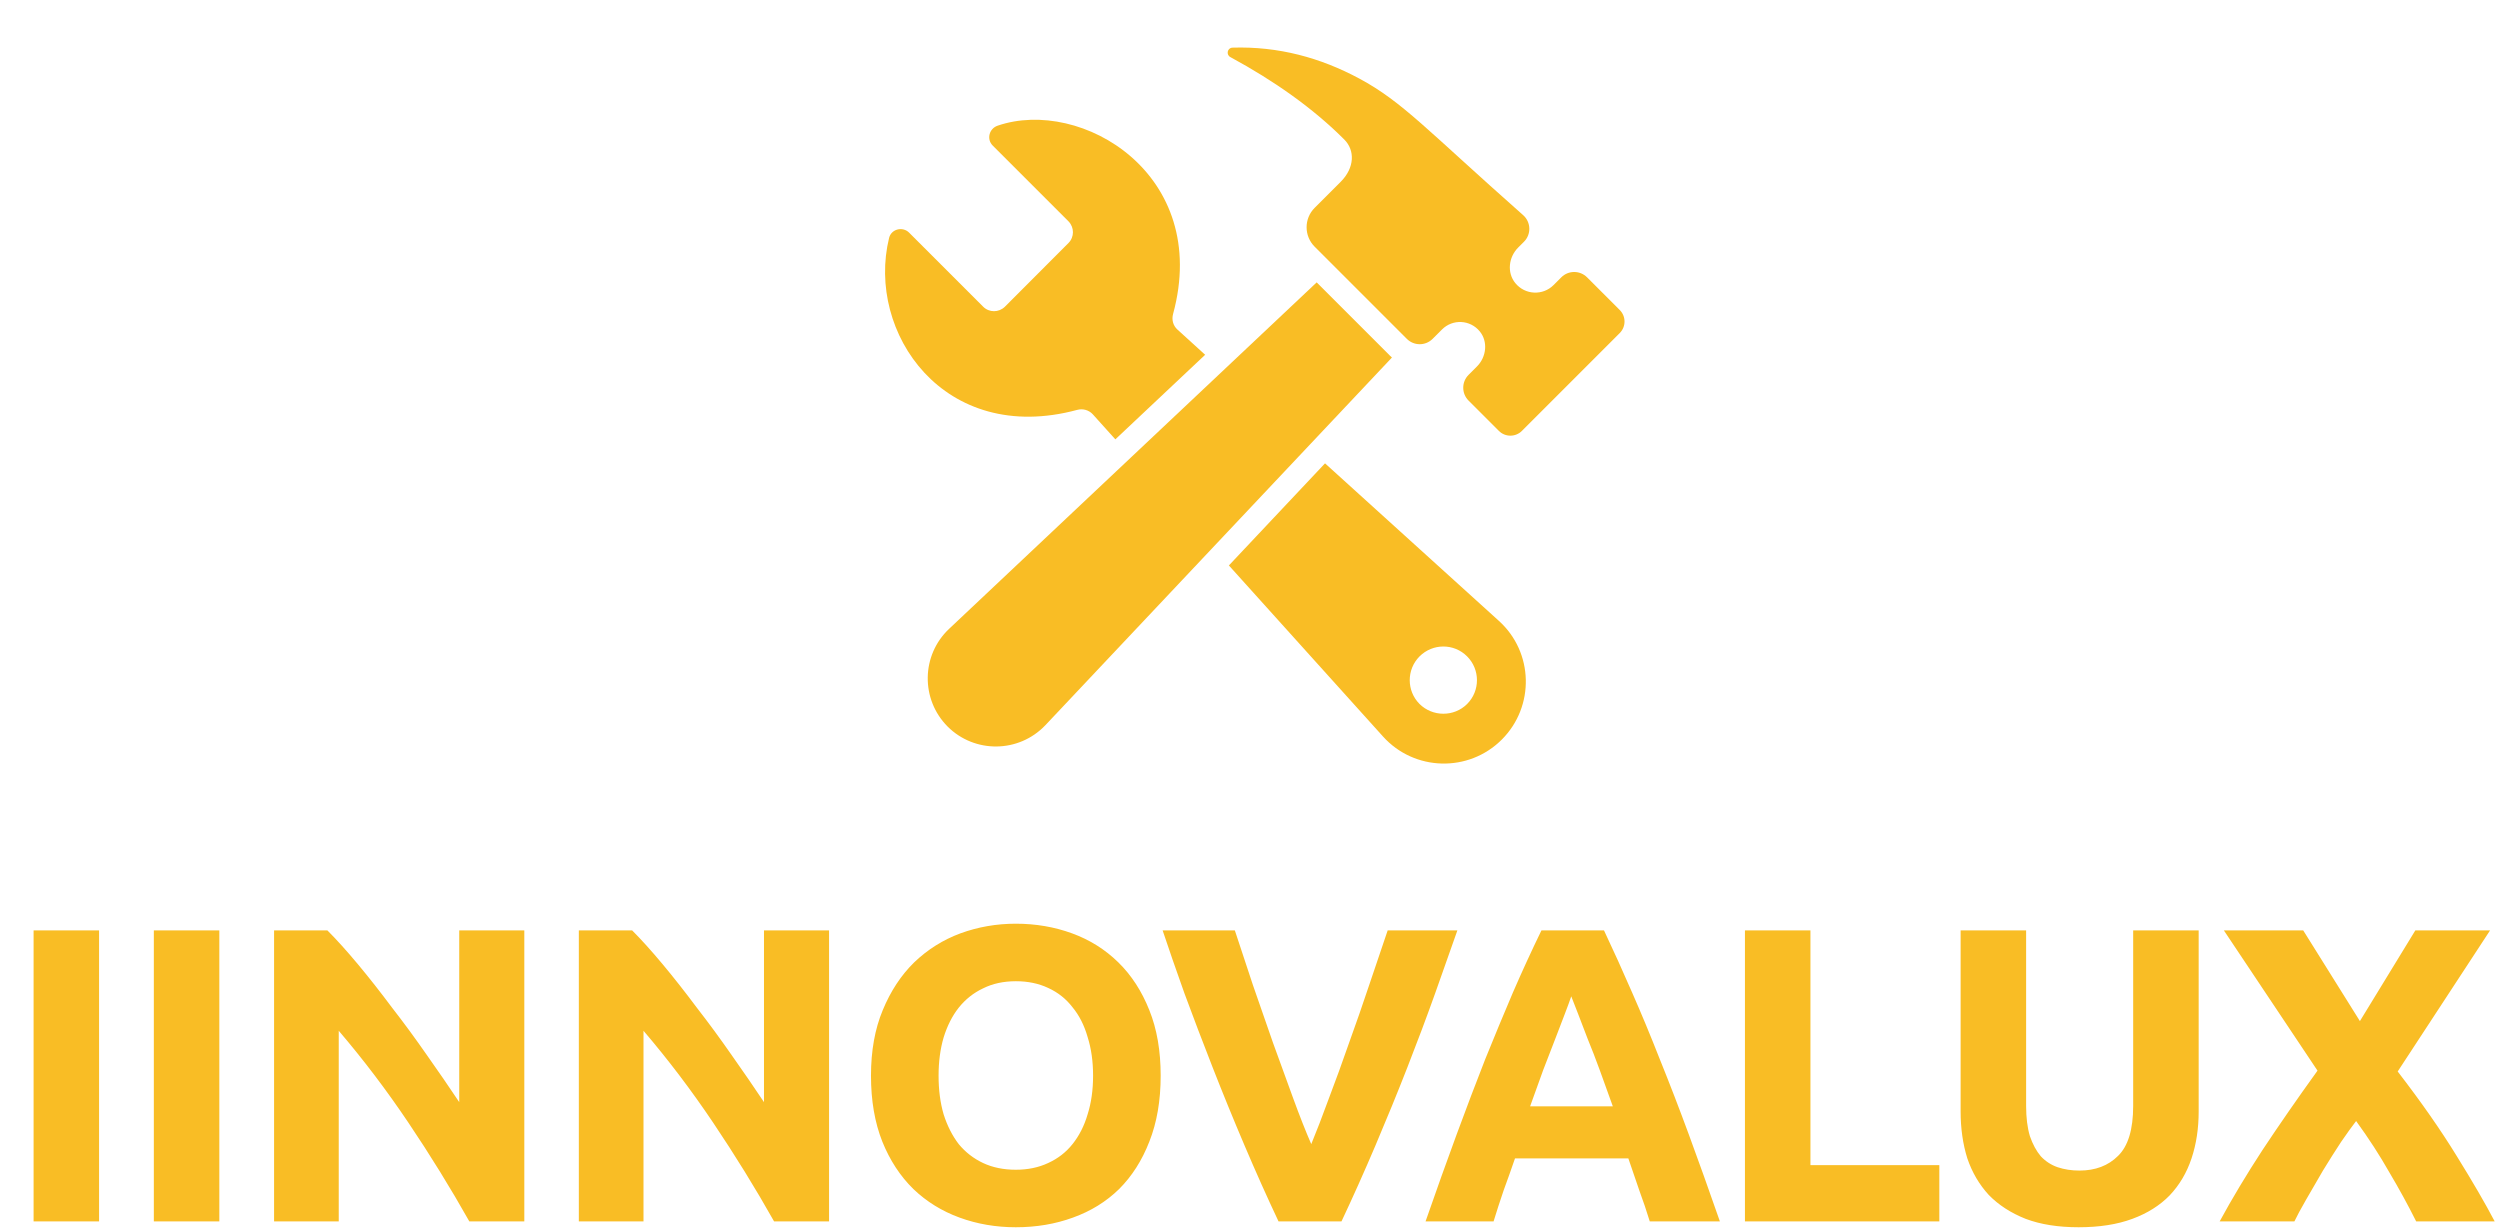
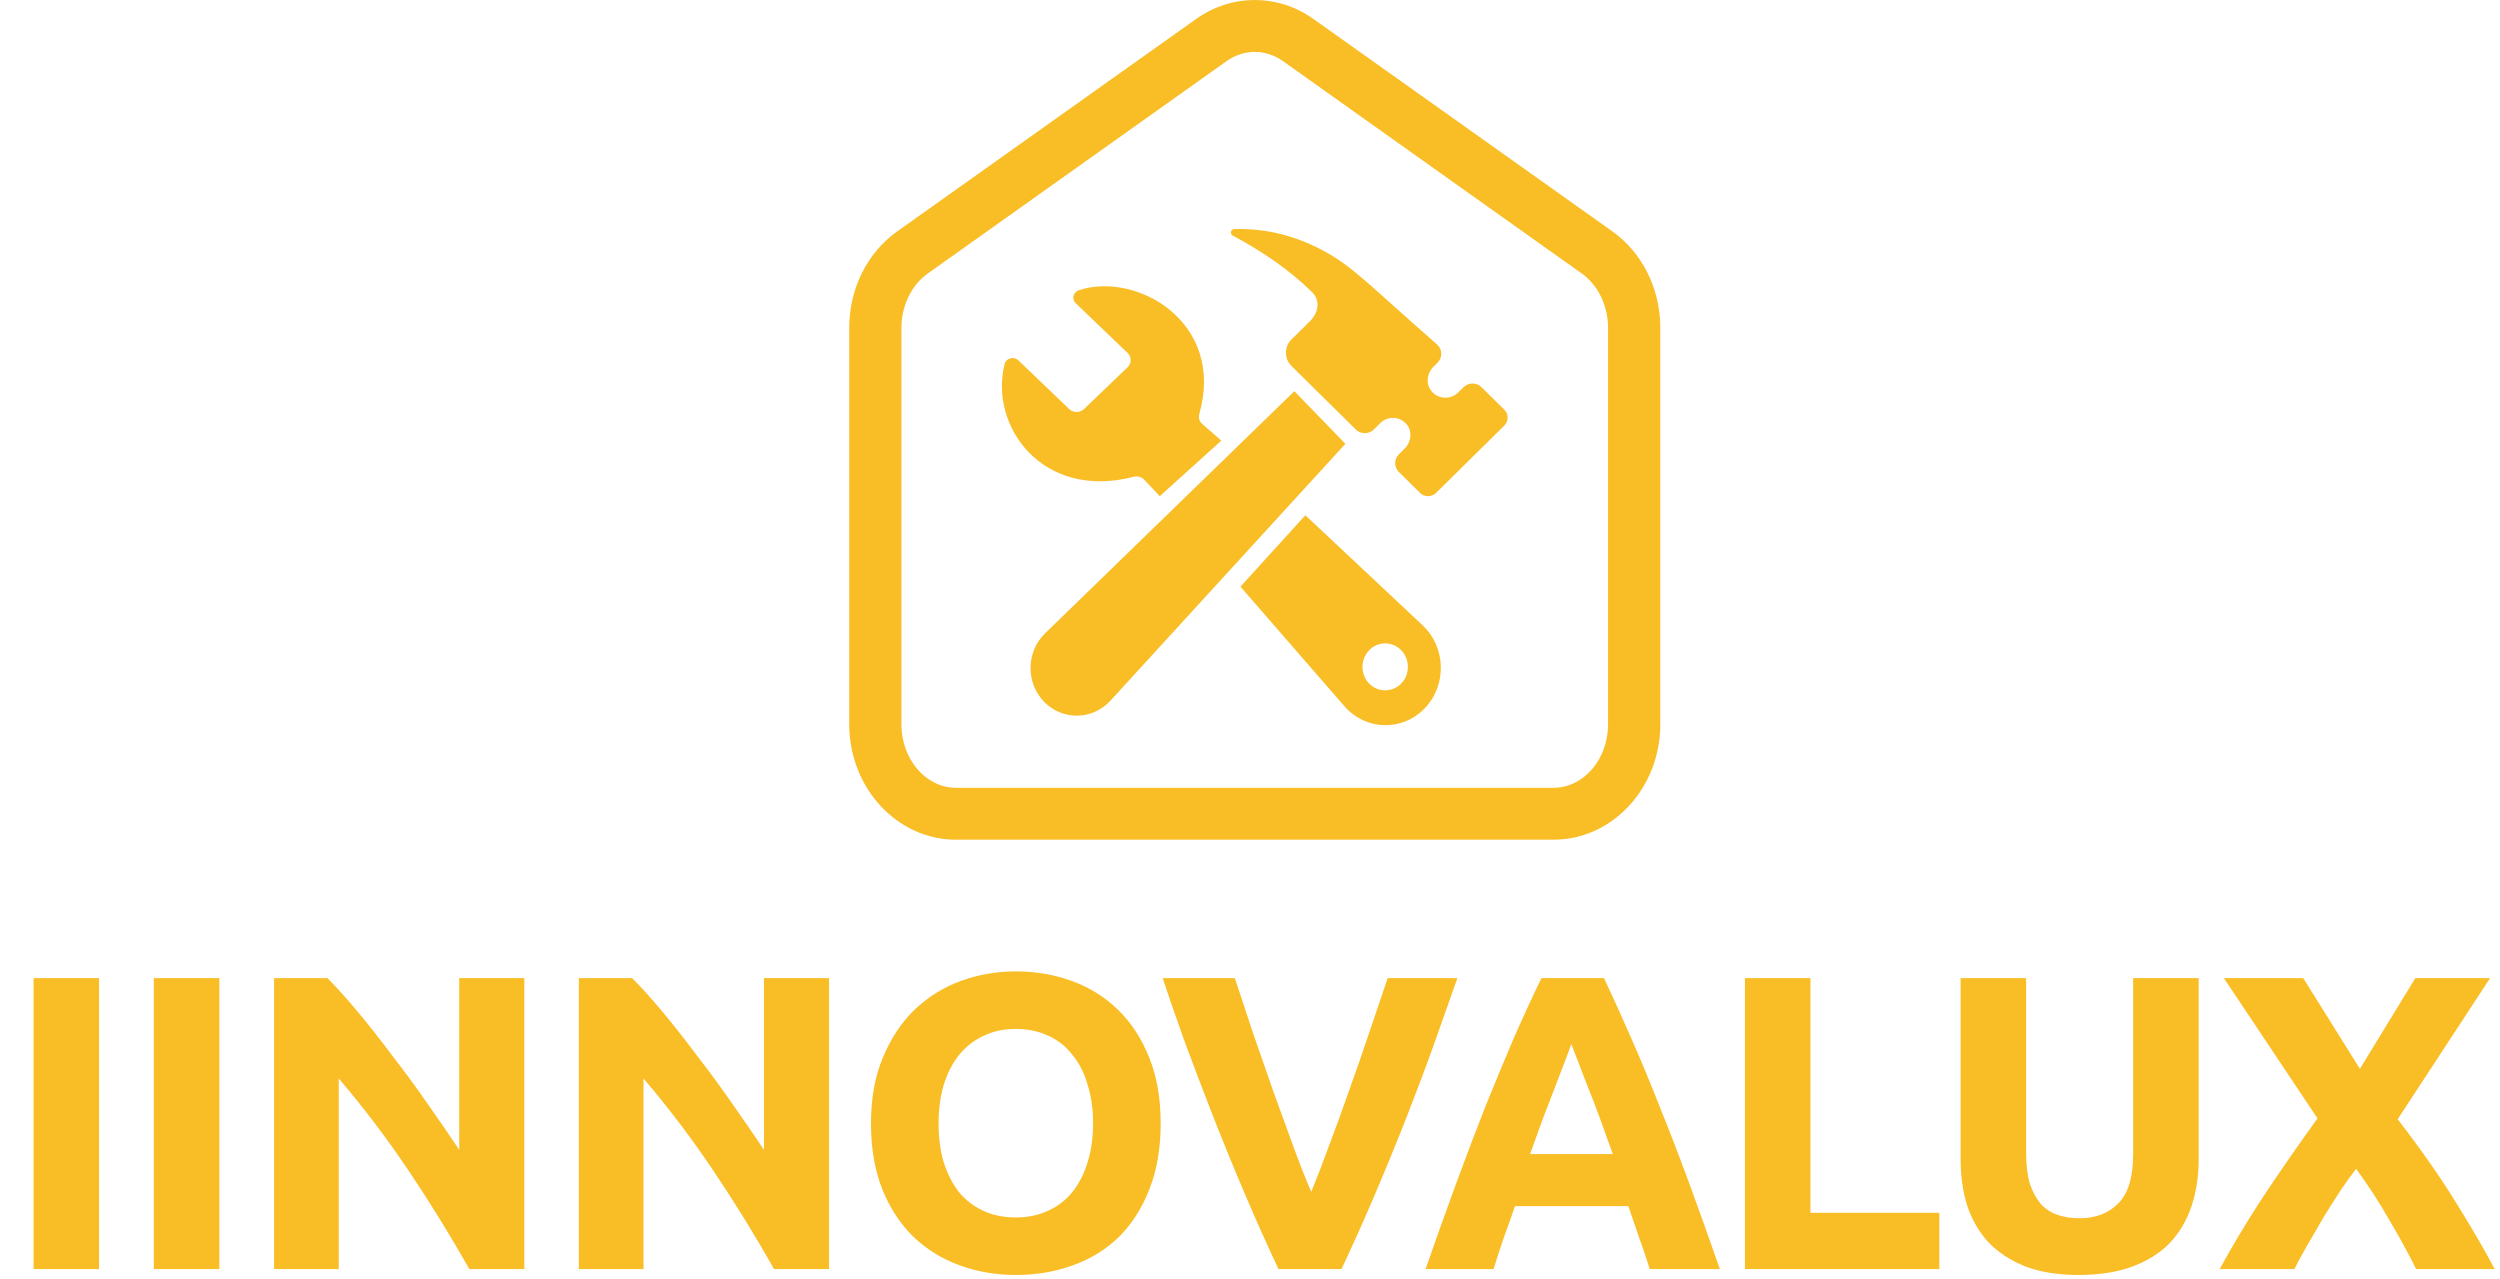
- <svg xmlns="http://www.w3.org/2000/svg" width="262" height="129" viewBox="0 0 262 129" fill="none">
-   <path d="M3.52 97.508H10.384V128H3.52V97.508ZM16.122 97.508H22.986V128H16.122V97.508ZM49.184 128C47.218 124.509 45.092 121.063 42.804 117.66C40.516 114.257 38.081 111.045 35.5 108.024V128H28.724V97.508H34.312C35.28 98.476 36.35 99.664 37.524 101.072C38.697 102.48 39.885 103.991 41.088 105.604C42.32 107.188 43.537 108.845 44.74 110.576C45.942 112.277 47.072 113.92 48.128 115.504V97.508H54.948V128H49.184ZM81.122 128C79.156 124.509 77.03 121.063 74.742 117.66C72.454 114.257 70.019 111.045 67.438 108.024V128H60.662V97.508H66.25C67.218 98.476 68.288 99.664 69.462 101.072C70.635 102.48 71.823 103.991 73.026 105.604C74.258 107.188 75.475 108.845 76.678 110.576C77.88 112.277 79.01 113.92 80.066 115.504V97.508H86.886V128H81.122ZM98.363 112.732C98.363 114.228 98.539 115.577 98.891 116.78C99.273 117.983 99.801 119.024 100.475 119.904C101.179 120.755 102.03 121.415 103.027 121.884C104.025 122.353 105.169 122.588 106.459 122.588C107.721 122.588 108.85 122.353 109.847 121.884C110.874 121.415 111.725 120.755 112.399 119.904C113.103 119.024 113.631 117.983 113.983 116.78C114.365 115.577 114.555 114.228 114.555 112.732C114.555 111.236 114.365 109.887 113.983 108.684C113.631 107.452 113.103 106.411 112.399 105.56C111.725 104.68 110.874 104.005 109.847 103.536C108.85 103.067 107.721 102.832 106.459 102.832C105.169 102.832 104.025 103.081 103.027 103.58C102.03 104.049 101.179 104.724 100.475 105.604C99.801 106.455 99.273 107.496 98.891 108.728C98.539 109.931 98.363 111.265 98.363 112.732ZM121.639 112.732C121.639 115.343 121.243 117.645 120.451 119.64C119.689 121.605 118.633 123.263 117.283 124.612C115.934 125.932 114.321 126.929 112.443 127.604C110.595 128.279 108.601 128.616 106.459 128.616C104.377 128.616 102.411 128.279 100.563 127.604C98.715 126.929 97.102 125.932 95.723 124.612C94.345 123.263 93.259 121.605 92.467 119.64C91.675 117.645 91.279 115.343 91.279 112.732C91.279 110.121 91.69 107.833 92.511 105.868C93.333 103.873 94.433 102.201 95.811 100.852C97.219 99.503 98.833 98.491 100.651 97.816C102.499 97.141 104.435 96.804 106.459 96.804C108.542 96.804 110.507 97.141 112.355 97.816C114.203 98.491 115.817 99.503 117.195 100.852C118.574 102.201 119.659 103.873 120.451 105.868C121.243 107.833 121.639 110.121 121.639 112.732ZM133.988 128C132.785 125.448 131.597 122.793 130.424 120.036C129.251 117.279 128.136 114.551 127.08 111.852C126.024 109.153 125.041 106.572 124.132 104.108C123.252 101.644 122.489 99.444 121.844 97.508H129.412C129.999 99.268 130.629 101.175 131.304 103.228C132.008 105.252 132.712 107.276 133.416 109.3C134.149 111.324 134.853 113.26 135.528 115.108C136.203 116.956 136.833 118.555 137.42 119.904C137.977 118.555 138.593 116.956 139.268 115.108C139.972 113.26 140.676 111.324 141.38 109.3C142.113 107.276 142.817 105.252 143.492 103.228C144.196 101.175 144.841 99.268 145.428 97.508H152.732C152.057 99.444 151.28 101.644 150.4 104.108C149.52 106.572 148.552 109.153 147.496 111.852C146.44 114.551 145.325 117.279 144.152 120.036C142.979 122.793 141.791 125.448 140.588 128H133.988ZM172.895 128C172.572 126.944 172.206 125.859 171.795 124.744C171.414 123.629 171.032 122.515 170.651 121.4H158.771C158.39 122.515 157.994 123.629 157.583 124.744C157.202 125.859 156.85 126.944 156.527 128H149.399C150.543 124.715 151.628 121.679 152.655 118.892C153.682 116.105 154.679 113.48 155.647 111.016C156.644 108.552 157.612 106.22 158.551 104.02C159.519 101.791 160.516 99.62 161.543 97.508H168.099C169.096 99.62 170.079 101.791 171.047 104.02C172.015 106.22 172.983 108.552 173.951 111.016C174.948 113.48 175.96 116.105 176.987 118.892C178.014 121.679 179.099 124.715 180.243 128H172.895ZM164.667 104.416C164.52 104.856 164.3 105.457 164.007 106.22C163.714 106.983 163.376 107.863 162.995 108.86C162.614 109.857 162.188 110.957 161.719 112.16C161.279 113.363 160.824 114.624 160.355 115.944H169.023C168.554 114.624 168.099 113.363 167.659 112.16C167.219 110.957 166.794 109.857 166.383 108.86C166.002 107.863 165.664 106.983 165.371 106.22C165.078 105.457 164.843 104.856 164.667 104.416ZM203.242 122.104V128H182.87V97.508H189.734V122.104H203.242ZM217.837 128.616C215.696 128.616 213.848 128.323 212.293 127.736C210.738 127.12 209.448 126.284 208.421 125.228C207.424 124.143 206.676 122.867 206.177 121.4C205.708 119.904 205.473 118.261 205.473 116.472V97.508H212.337V115.9C212.337 117.132 212.469 118.188 212.733 119.068C213.026 119.919 213.408 120.623 213.877 121.18C214.376 121.708 214.962 122.089 215.637 122.324C216.341 122.559 217.104 122.676 217.925 122.676C219.597 122.676 220.946 122.163 221.973 121.136C223.029 120.109 223.557 118.364 223.557 115.9V97.508H230.421V116.472C230.421 118.261 230.172 119.904 229.673 121.4C229.174 122.896 228.412 124.187 227.385 125.272C226.358 126.328 225.053 127.149 223.469 127.736C221.885 128.323 220.008 128.616 217.837 128.616ZM253.214 128C252.364 126.299 251.425 124.583 250.398 122.852C249.401 121.092 248.242 119.303 246.922 117.484C246.512 118.012 245.984 118.745 245.338 119.684C244.722 120.623 244.092 121.62 243.446 122.676C242.83 123.732 242.244 124.744 241.686 125.712C241.129 126.68 240.718 127.443 240.454 128H232.622C233.913 125.624 235.409 123.131 237.11 120.52C238.841 117.909 240.762 115.137 242.874 112.204L233.062 97.508H241.378L247.318 107.012L253.126 97.508H260.958L251.278 112.292C253.742 115.489 255.81 118.452 257.482 121.18C259.154 123.879 260.474 126.152 261.442 128H253.214Z" fill="#F9BD25" />
-   <path d="M157.087 65.071C160.724 68.359 160.862 74.034 157.387 77.509C153.912 80.984 148.224 80.834 144.937 77.184L128.787 59.259L138.862 48.559L157.087 65.071ZM148.762 73.771C150.137 75.134 152.374 75.146 153.749 73.784C155.137 72.396 155.124 70.159 153.749 68.784C152.374 67.409 150.149 67.409 148.762 68.796C147.399 70.171 147.399 72.396 148.762 73.771Z" fill="#F9BD25" />
-   <path d="M114.525 43.419C114.113 42.969 113.475 42.794 112.888 42.956C98.921 46.723 90.756 34.837 93.176 24.936C93.404 24.003 94.594 23.701 95.274 24.38L103.038 32.144C103.663 32.769 104.675 32.769 105.313 32.144L111.975 25.469C112.6 24.844 112.6 23.831 111.975 23.194L104.036 15.255C103.369 14.588 103.66 13.477 104.552 13.171C113.314 10.172 126.929 18.249 122.938 32.906C122.775 33.506 122.938 34.131 123.4 34.544C123.531 34.662 126.484 37.349 126.3 37.181L116.888 46.044L114.525 43.419Z" fill="#F9BD25" />
-   <path d="M137.988 29.594L145.675 37.281C145.738 37.344 145.8 37.406 145.875 37.469L109.563 75.994C106.757 78.948 102.124 78.955 99.312 76.144C96.475 73.294 96.537 68.656 99.475 65.894L137.988 29.594Z" fill="#F9BD25" />
-   <path d="M157.082 45.158L153.906 41.983C153.161 41.238 153.161 40.03 153.906 39.285L154.787 38.404C155.774 37.417 155.963 35.809 155.08 34.73C154.064 33.489 152.23 33.42 151.125 34.526L150.136 35.514C149.391 36.259 148.183 36.259 147.438 35.514L137.775 25.852C136.652 24.729 136.651 22.908 137.774 21.785L140.493 19.066C141.988 17.572 142.004 15.747 140.883 14.625C137.612 11.351 133.58 8.497 128.937 5.98C128.466 5.724 128.631 5.009 129.167 4.993C133.962 4.845 138.362 6.033 142.462 8.237C146.995 10.674 149.542 13.626 159.626 22.547C160.45 23.276 160.494 24.553 159.717 25.33L159.101 25.946C158.102 26.945 157.91 28.575 158.805 29.669C159.834 30.927 161.693 30.996 162.813 29.876L163.625 29.063C164.37 28.318 165.578 28.318 166.324 29.063L169.75 32.49C170.417 33.156 170.417 34.236 169.75 34.903L159.495 45.158C158.828 45.825 157.748 45.825 157.082 45.158Z" fill="#F9BD25" />
+ <svg xmlns="http://www.w3.org/2000/svg" width="262" height="134" viewBox="0 0 262 134" fill="none">
+   <path d="M3.52 102.508H10.384V133H3.52V102.508ZM16.122 102.508H22.986V133H16.122V102.508ZM49.184 133C47.218 129.509 45.092 126.063 42.804 122.66C40.516 119.257 38.081 116.045 35.5 113.024V133H28.724V102.508H34.312C35.28 103.476 36.35 104.664 37.524 106.072C38.697 107.48 39.885 108.991 41.088 110.604C42.32 112.188 43.537 113.845 44.74 115.576C45.942 117.277 47.072 118.92 48.128 120.504V102.508H54.948V133H49.184ZM81.122 133C79.156 129.509 77.03 126.063 74.742 122.66C72.454 119.257 70.019 116.045 67.438 113.024V133H60.662V102.508H66.25C67.218 103.476 68.288 104.664 69.462 106.072C70.635 107.48 71.823 108.991 73.026 110.604C74.258 112.188 75.475 113.845 76.678 115.576C77.88 117.277 79.01 118.92 80.066 120.504V102.508H86.886V133H81.122ZM98.363 117.732C98.363 119.228 98.539 120.577 98.891 121.78C99.273 122.983 99.801 124.024 100.475 124.904C101.179 125.755 102.03 126.415 103.027 126.884C104.025 127.353 105.169 127.588 106.459 127.588C107.721 127.588 108.85 127.353 109.847 126.884C110.874 126.415 111.725 125.755 112.399 124.904C113.103 124.024 113.631 122.983 113.983 121.78C114.365 120.577 114.555 119.228 114.555 117.732C114.555 116.236 114.365 114.887 113.983 113.684C113.631 112.452 113.103 111.411 112.399 110.56C111.725 109.68 110.874 109.005 109.847 108.536C108.85 108.067 107.721 107.832 106.459 107.832C105.169 107.832 104.025 108.081 103.027 108.58C102.03 109.049 101.179 109.724 100.475 110.604C99.801 111.455 99.273 112.496 98.891 113.728C98.539 114.931 98.363 116.265 98.363 117.732ZM121.639 117.732C121.639 120.343 121.243 122.645 120.451 124.64C119.689 126.605 118.633 128.263 117.283 129.612C115.934 130.932 114.321 131.929 112.443 132.604C110.595 133.279 108.601 133.616 106.459 133.616C104.377 133.616 102.411 133.279 100.563 132.604C98.715 131.929 97.102 130.932 95.723 129.612C94.345 128.263 93.259 126.605 92.467 124.64C91.675 122.645 91.279 120.343 91.279 117.732C91.279 115.121 91.69 112.833 92.511 110.868C93.333 108.873 94.433 107.201 95.811 105.852C97.219 104.503 98.833 103.491 100.651 102.816C102.499 102.141 104.435 101.804 106.459 101.804C108.542 101.804 110.507 102.141 112.355 102.816C114.203 103.491 115.817 104.503 117.195 105.852C118.574 107.201 119.659 108.873 120.451 110.868C121.243 112.833 121.639 115.121 121.639 117.732ZM133.988 133C132.785 130.448 131.597 127.793 130.424 125.036C129.251 122.279 128.136 119.551 127.08 116.852C126.024 114.153 125.041 111.572 124.132 109.108C123.252 106.644 122.489 104.444 121.844 102.508H129.412C129.999 104.268 130.629 106.175 131.304 108.228C132.008 110.252 132.712 112.276 133.416 114.3C134.149 116.324 134.853 118.26 135.528 120.108C136.203 121.956 136.833 123.555 137.42 124.904C137.977 123.555 138.593 121.956 139.268 120.108C139.972 118.26 140.676 116.324 141.38 114.3C142.113 112.276 142.817 110.252 143.492 108.228C144.196 106.175 144.841 104.268 145.428 102.508H152.732C152.057 104.444 151.28 106.644 150.4 109.108C149.52 111.572 148.552 114.153 147.496 116.852C146.44 119.551 145.325 122.279 144.152 125.036C142.979 127.793 141.791 130.448 140.588 133H133.988ZM172.895 133C172.572 131.944 172.206 130.859 171.795 129.744C171.414 128.629 171.032 127.515 170.651 126.4H158.771C158.39 127.515 157.994 128.629 157.583 129.744C157.202 130.859 156.85 131.944 156.527 133H149.399C150.543 129.715 151.628 126.679 152.655 123.892C153.682 121.105 154.679 118.48 155.647 116.016C156.644 113.552 157.612 111.22 158.551 109.02C159.519 106.791 160.516 104.62 161.543 102.508H168.099C169.096 104.62 170.079 106.791 171.047 109.02C172.015 111.22 172.983 113.552 173.951 116.016C174.948 118.48 175.96 121.105 176.987 123.892C178.014 126.679 179.099 129.715 180.243 133H172.895ZM164.667 109.416C164.52 109.856 164.3 110.457 164.007 111.22C163.714 111.983 163.376 112.863 162.995 113.86C162.614 114.857 162.188 115.957 161.719 117.16C161.279 118.363 160.824 119.624 160.355 120.944H169.023C168.554 119.624 168.099 118.363 167.659 117.16C167.219 115.957 166.794 114.857 166.383 113.86C166.002 112.863 165.664 111.983 165.371 111.22C165.078 110.457 164.843 109.856 164.667 109.416ZM203.242 127.104V133H182.87V102.508H189.734V127.104H203.242ZM217.837 133.616C215.696 133.616 213.848 133.323 212.293 132.736C210.738 132.12 209.448 131.284 208.421 130.228C207.424 129.143 206.676 127.867 206.177 126.4C205.708 124.904 205.473 123.261 205.473 121.472V102.508H212.337V120.9C212.337 122.132 212.469 123.188 212.733 124.068C213.026 124.919 213.408 125.623 213.877 126.18C214.376 126.708 214.962 127.089 215.637 127.324C216.341 127.559 217.104 127.676 217.925 127.676C219.597 127.676 220.946 127.163 221.973 126.136C223.029 125.109 223.557 123.364 223.557 120.9V102.508H230.421V121.472C230.421 123.261 230.172 124.904 229.673 126.4C229.174 127.896 228.412 129.187 227.385 130.272C226.358 131.328 225.053 132.149 223.469 132.736C221.885 133.323 220.008 133.616 217.837 133.616ZM253.214 133C252.364 131.299 251.425 129.583 250.398 127.852C249.401 126.092 248.242 124.303 246.922 122.484C246.512 123.012 245.984 123.745 245.338 124.684C244.722 125.623 244.092 126.62 243.446 127.676C242.83 128.732 242.244 129.744 241.686 130.712C241.129 131.68 240.718 132.443 240.454 133H232.622C233.913 130.624 235.409 128.131 237.11 125.52C238.841 122.909 240.762 120.137 242.874 117.204L233.062 102.508H241.378L247.318 112.012L253.126 102.508H260.958L251.278 117.292C253.742 120.489 255.81 123.452 257.482 126.18C259.154 128.879 260.474 131.152 261.442 133H253.214Z" fill="#F9BD25" />
+   <path d="M149.097 65.546C151.552 67.844 151.644 71.813 149.301 74.243C146.955 76.674 143.117 76.568 140.899 74.015L130 61.482L136.802 54L149.104 65.546H149.097ZM143.479 71.629C144.405 72.582 145.917 72.589 146.847 71.639C147.783 70.669 147.773 69.103 146.847 68.143C145.92 67.183 144.415 67.183 143.479 68.153C142.559 69.114 142.559 70.672 143.479 71.632V71.629Z" fill="#F9BD25" />
+   <path d="M119.92 50.273C119.637 49.979 119.199 49.864 118.799 49.97C109.227 52.444 103.631 44.636 105.289 38.133C105.446 37.519 106.26 37.321 106.727 37.768L112.049 42.868C112.476 43.277 113.17 43.277 113.607 42.868L118.175 38.484C118.602 38.075 118.602 37.41 118.175 36.991L112.733 31.776C112.276 31.338 112.476 30.609 113.087 30.408C119.093 28.438 128.425 33.743 125.689 43.37C125.579 43.763 125.689 44.176 126.006 44.444C126.096 44.521 128.118 46.286 127.995 46.177L121.542 52L119.923 50.277L119.92 50.273Z" fill="#F9BD25" />
+   <path d="M135.65 41L140.865 46.373C140.908 46.417 140.95 46.462 141 46.506L116.369 73.436C114.467 75.502 111.323 75.505 109.415 73.542C107.49 71.551 107.532 68.308 109.524 66.375L135.647 41H135.65Z" fill="#F9BD25" />
+   <path d="M148.815 51.649L146.602 49.465C146.082 48.952 146.082 48.121 146.602 47.609L147.216 47.003C147.905 46.323 148.034 45.217 147.42 44.473C146.71 43.619 145.434 43.572 144.663 44.333L143.974 45.013C143.455 45.525 142.613 45.525 142.093 45.013L135.355 38.363C134.571 37.589 134.571 36.336 135.355 35.566L137.253 33.693C138.295 32.665 138.305 31.408 137.524 30.638C135.243 28.383 132.432 26.42 129.194 24.688C128.864 24.511 128.98 24.022 129.353 24.008C132.697 23.908 135.766 24.725 138.624 26.239C141.784 27.918 143.56 29.948 150.594 36.088C151.167 36.591 151.198 37.469 150.658 38.005L150.227 38.43C149.531 39.117 149.395 40.239 150.02 40.993C150.736 41.857 152.033 41.907 152.814 41.137L153.381 40.577C153.9 40.065 154.742 40.065 155.261 40.577L157.651 42.936C158.116 43.395 158.116 44.138 157.651 44.597L150.499 51.656C150.034 52.115 149.28 52.115 148.815 51.656V51.649Z" fill="#F9BD25" />
+   <path d="M162.808 88H100.188C94.018 88 89 82.574 89 75.909V34.347C89 30.261 90.883 26.483 94.038 24.242L125.35 1.992C129.085 -0.664 133.915 -0.664 137.653 1.992L168.965 24.242C172.117 26.483 174 30.261 174 34.347V75.909C174 82.577 168.982 88 162.812 88H162.808ZM131.5 5.442C130.473 5.442 129.446 5.767 128.529 6.417L97.218 28.67C95.524 29.872 94.469 32.049 94.469 34.347V75.909C94.469 79.576 97.032 82.561 100.185 82.561H162.808C165.961 82.561 168.524 79.576 168.524 75.909V34.347C168.524 32.049 167.473 29.872 165.779 28.67L134.471 6.417C133.554 5.767 132.527 5.439 131.5 5.439V5.442Z" fill="#F9BD25" />
</svg>
